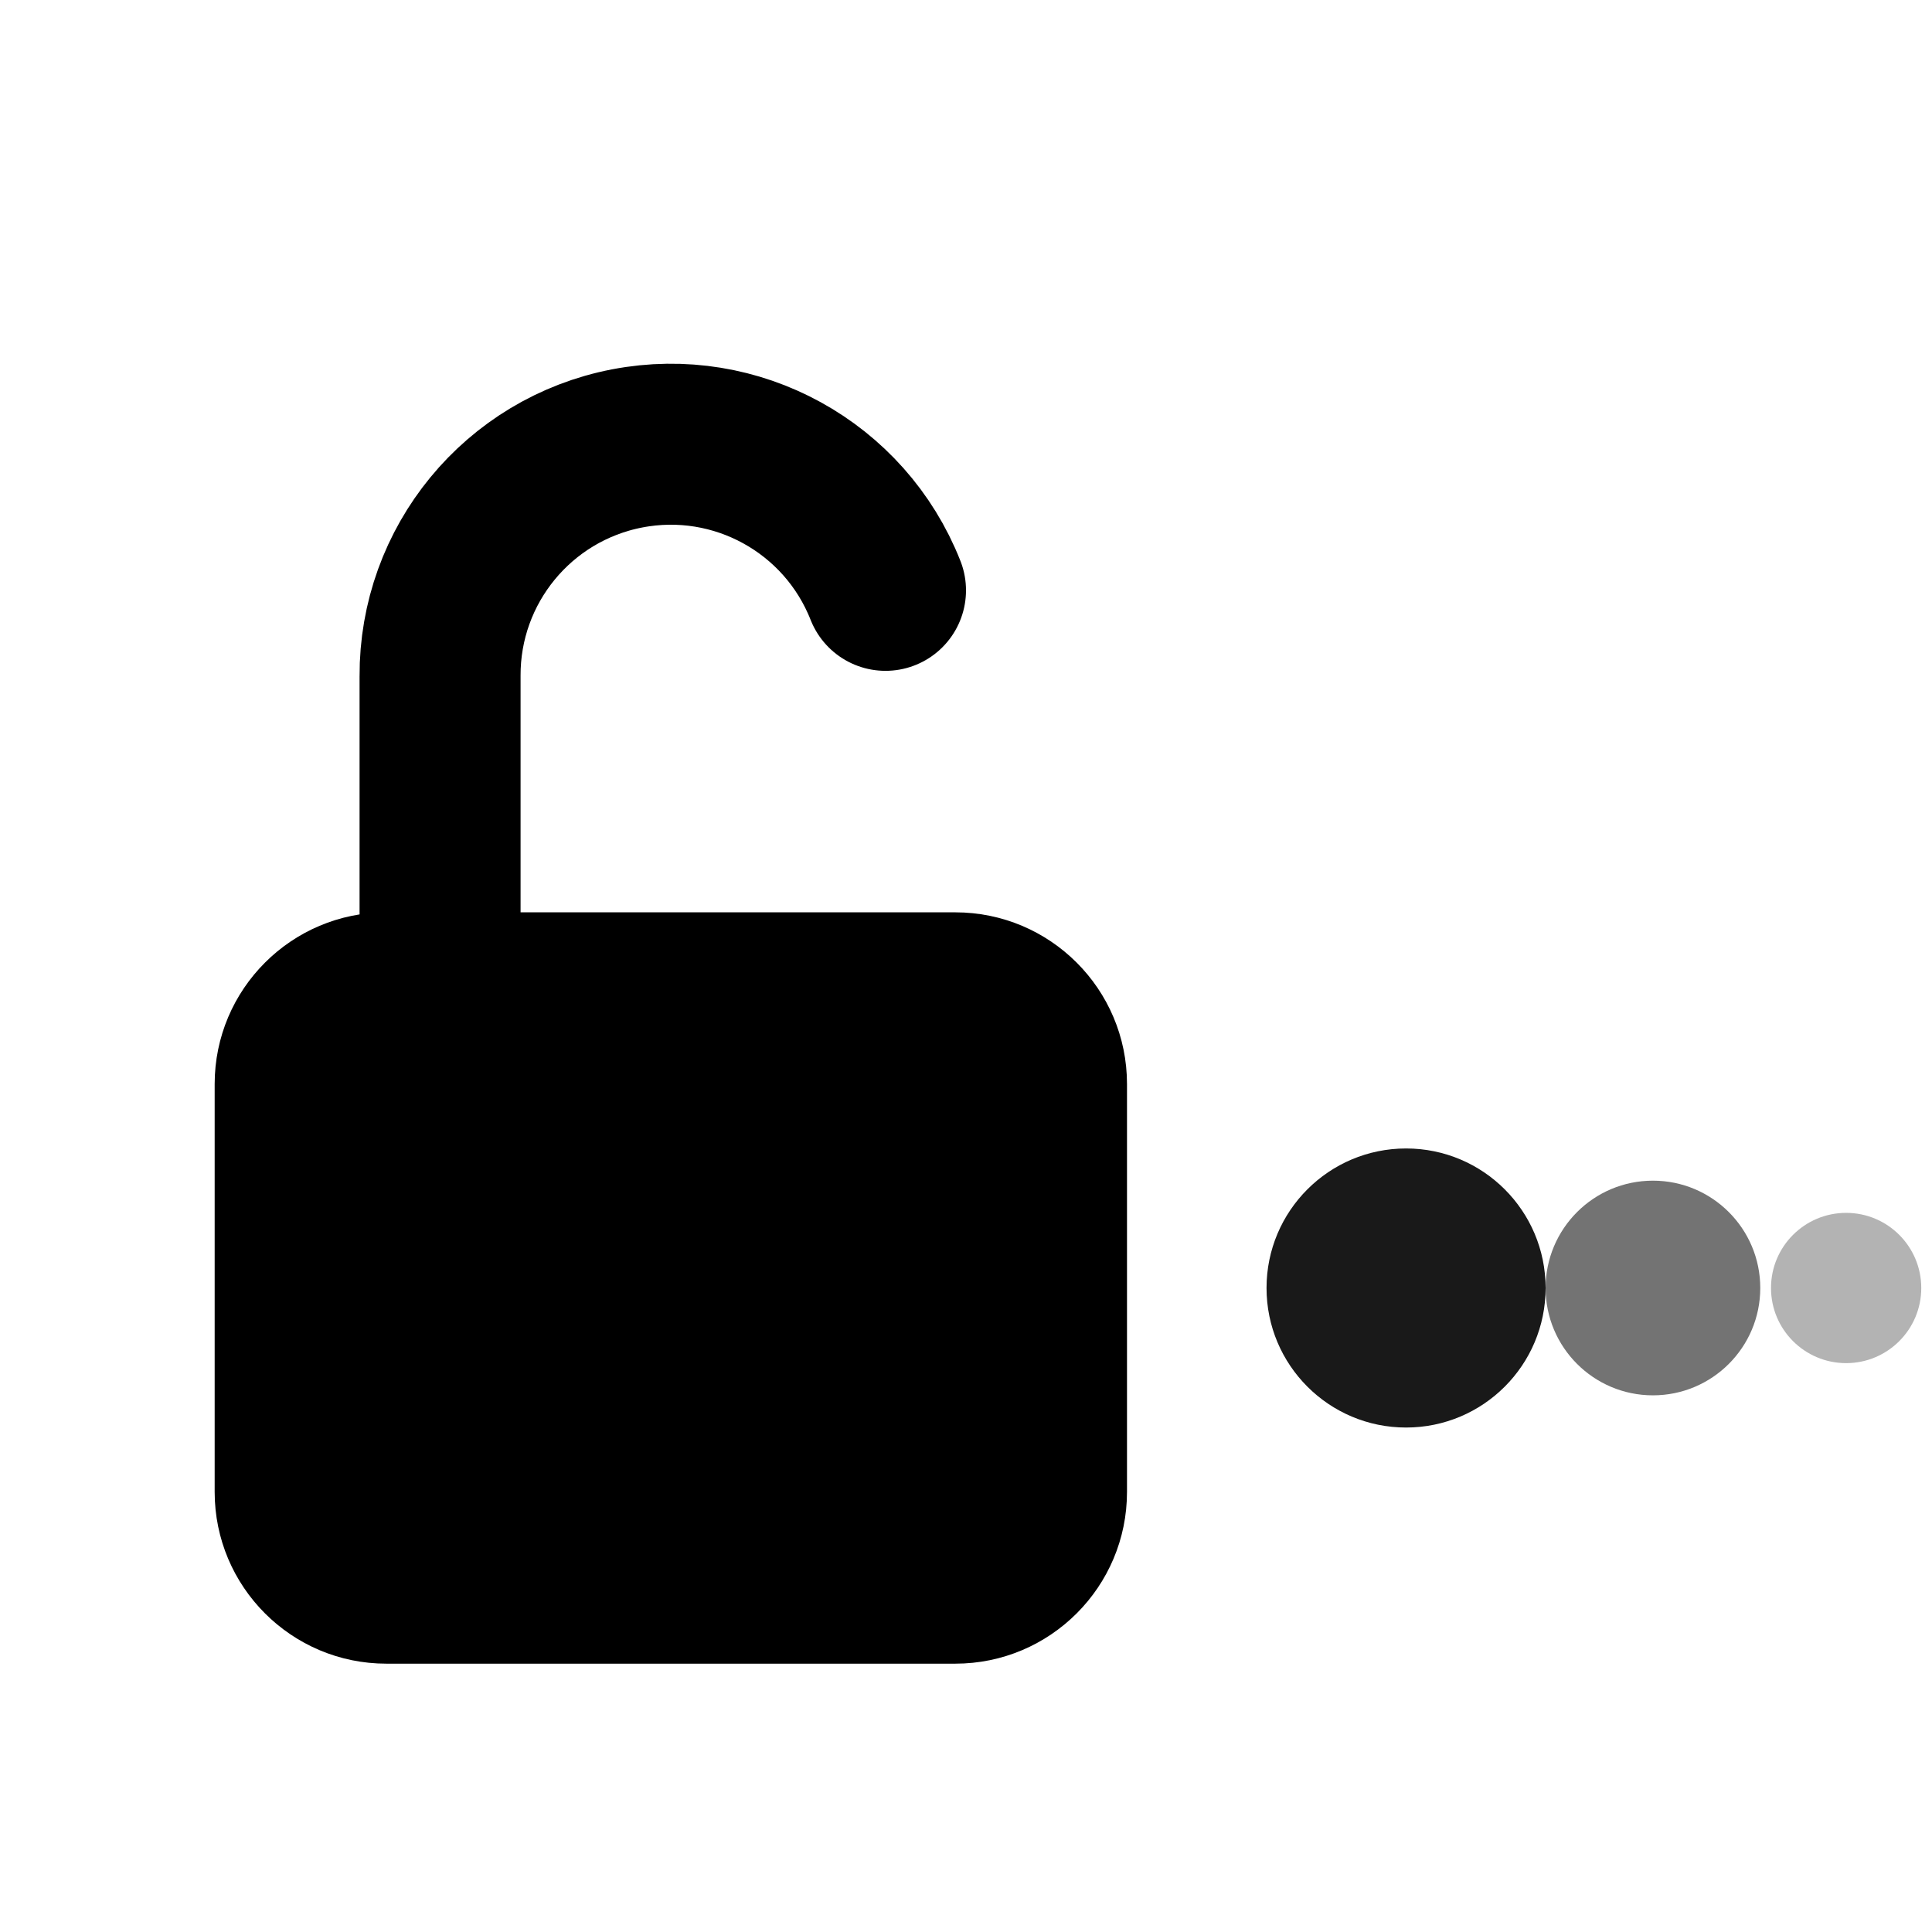
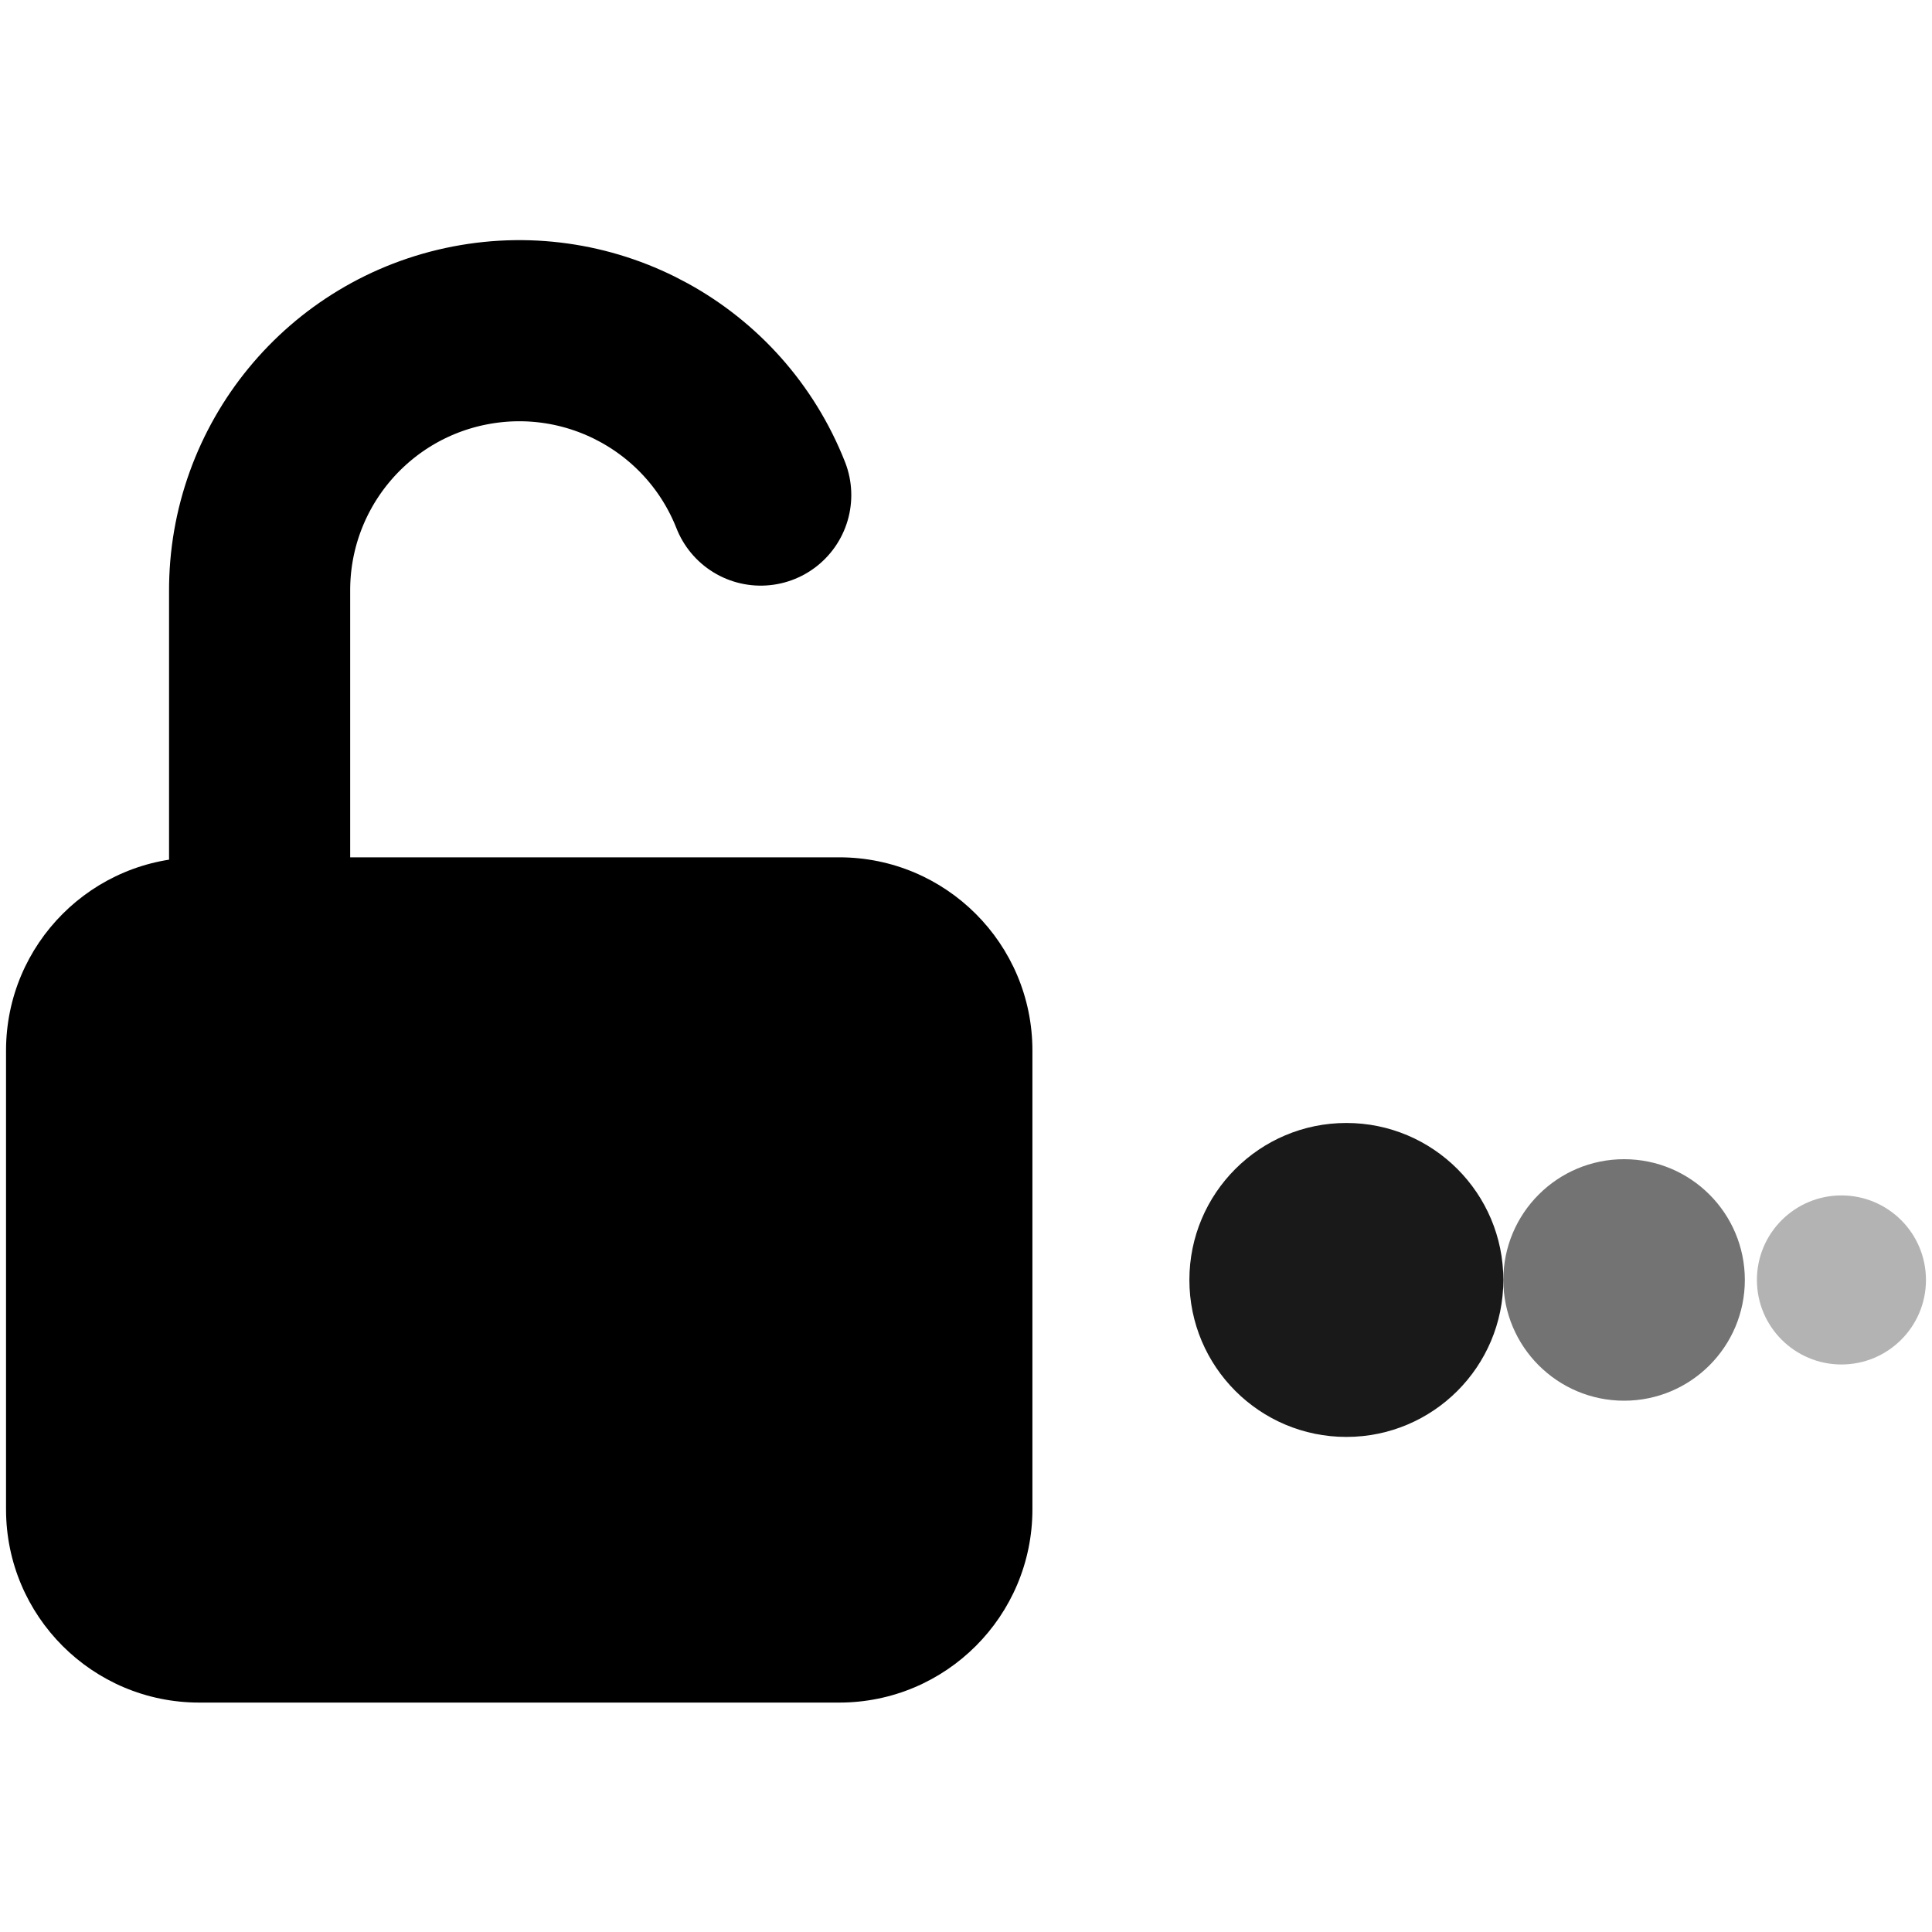
- <svg xmlns="http://www.w3.org/2000/svg" width="18" height="18" viewBox="0 0 18 18">
+ <svg xmlns="http://www.w3.org/2000/svg" width="18" height="18" viewBox="1.95 1.4 16 16">
  <path d="M4.1 8.5V6.3a2.15 2.15 0 0 1 4.15-.8" fill="none" stroke="#000" stroke-width="1.5" stroke-linecap="round" />
  <rect x="2" y="8.5" width="8.5" height="7" rx="1.6" fill="#000" />
  <circle cx="13.1" cy="12" r="1.3" fill="#000" fill-opacity="0.9" />
  <circle cx="15.4" cy="12" r="1" fill="#000" fill-opacity="0.55" />
  <circle cx="17.2" cy="12" r="0.7" fill="#000" fill-opacity="0.3" />
</svg>
